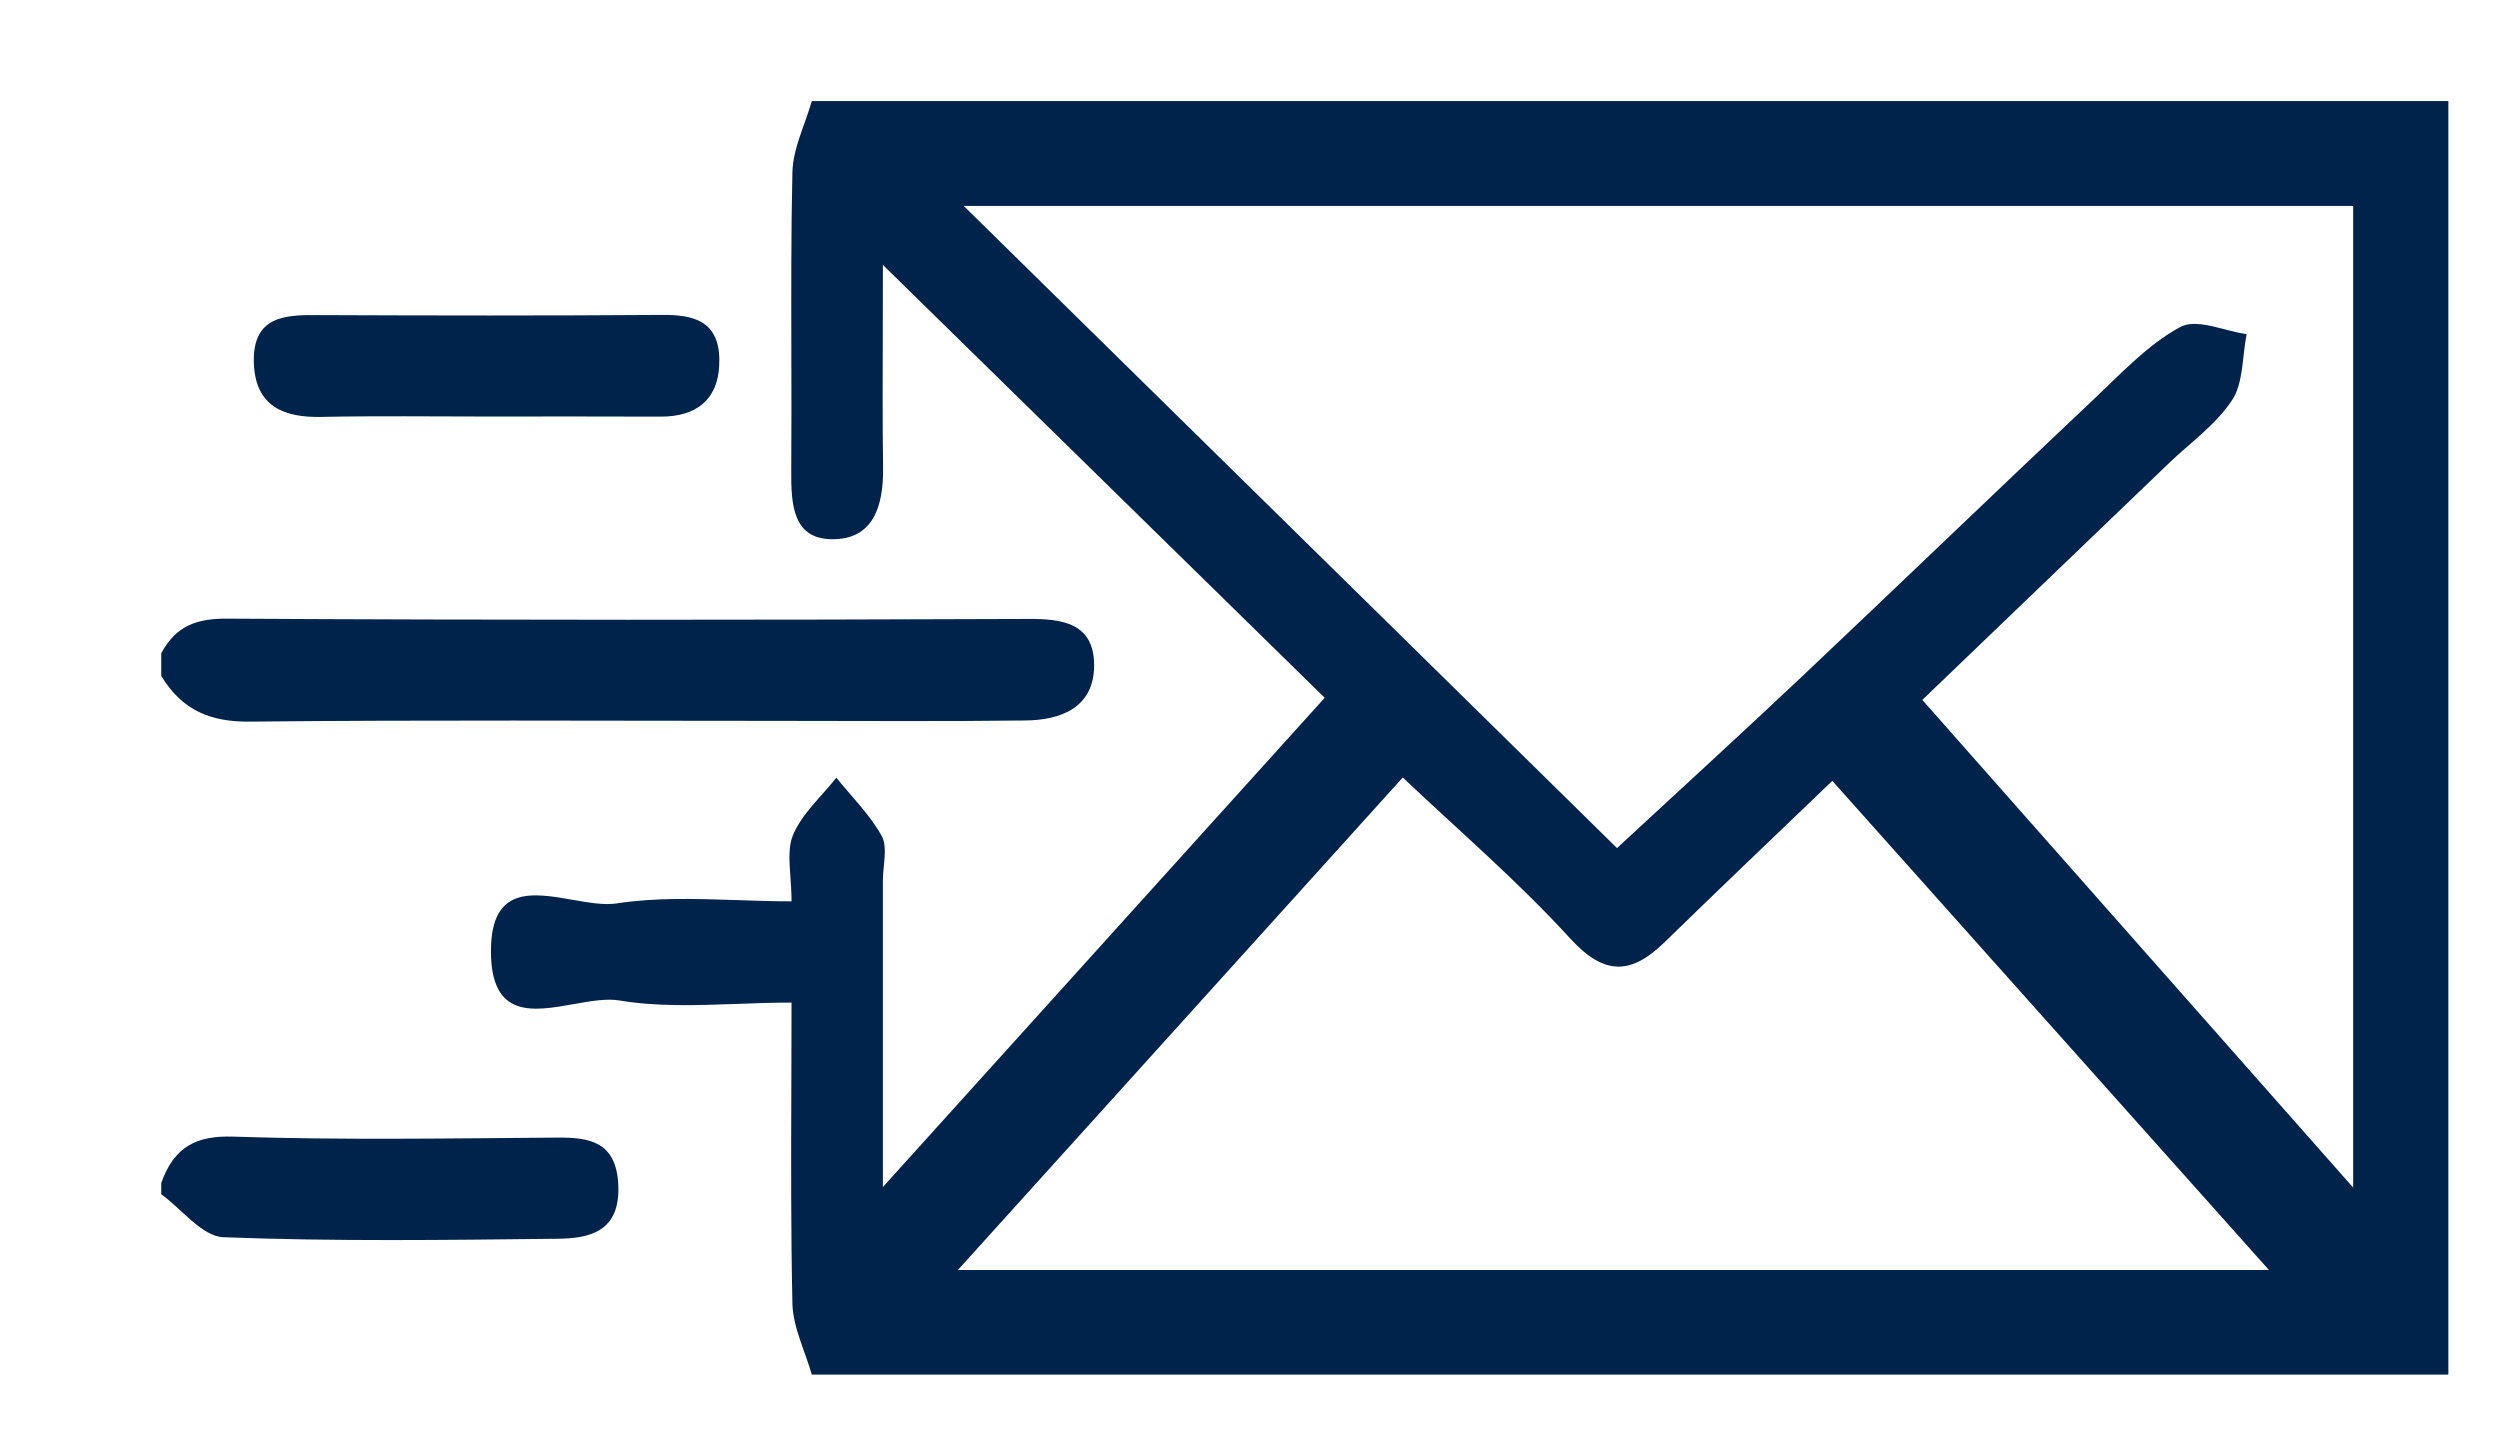
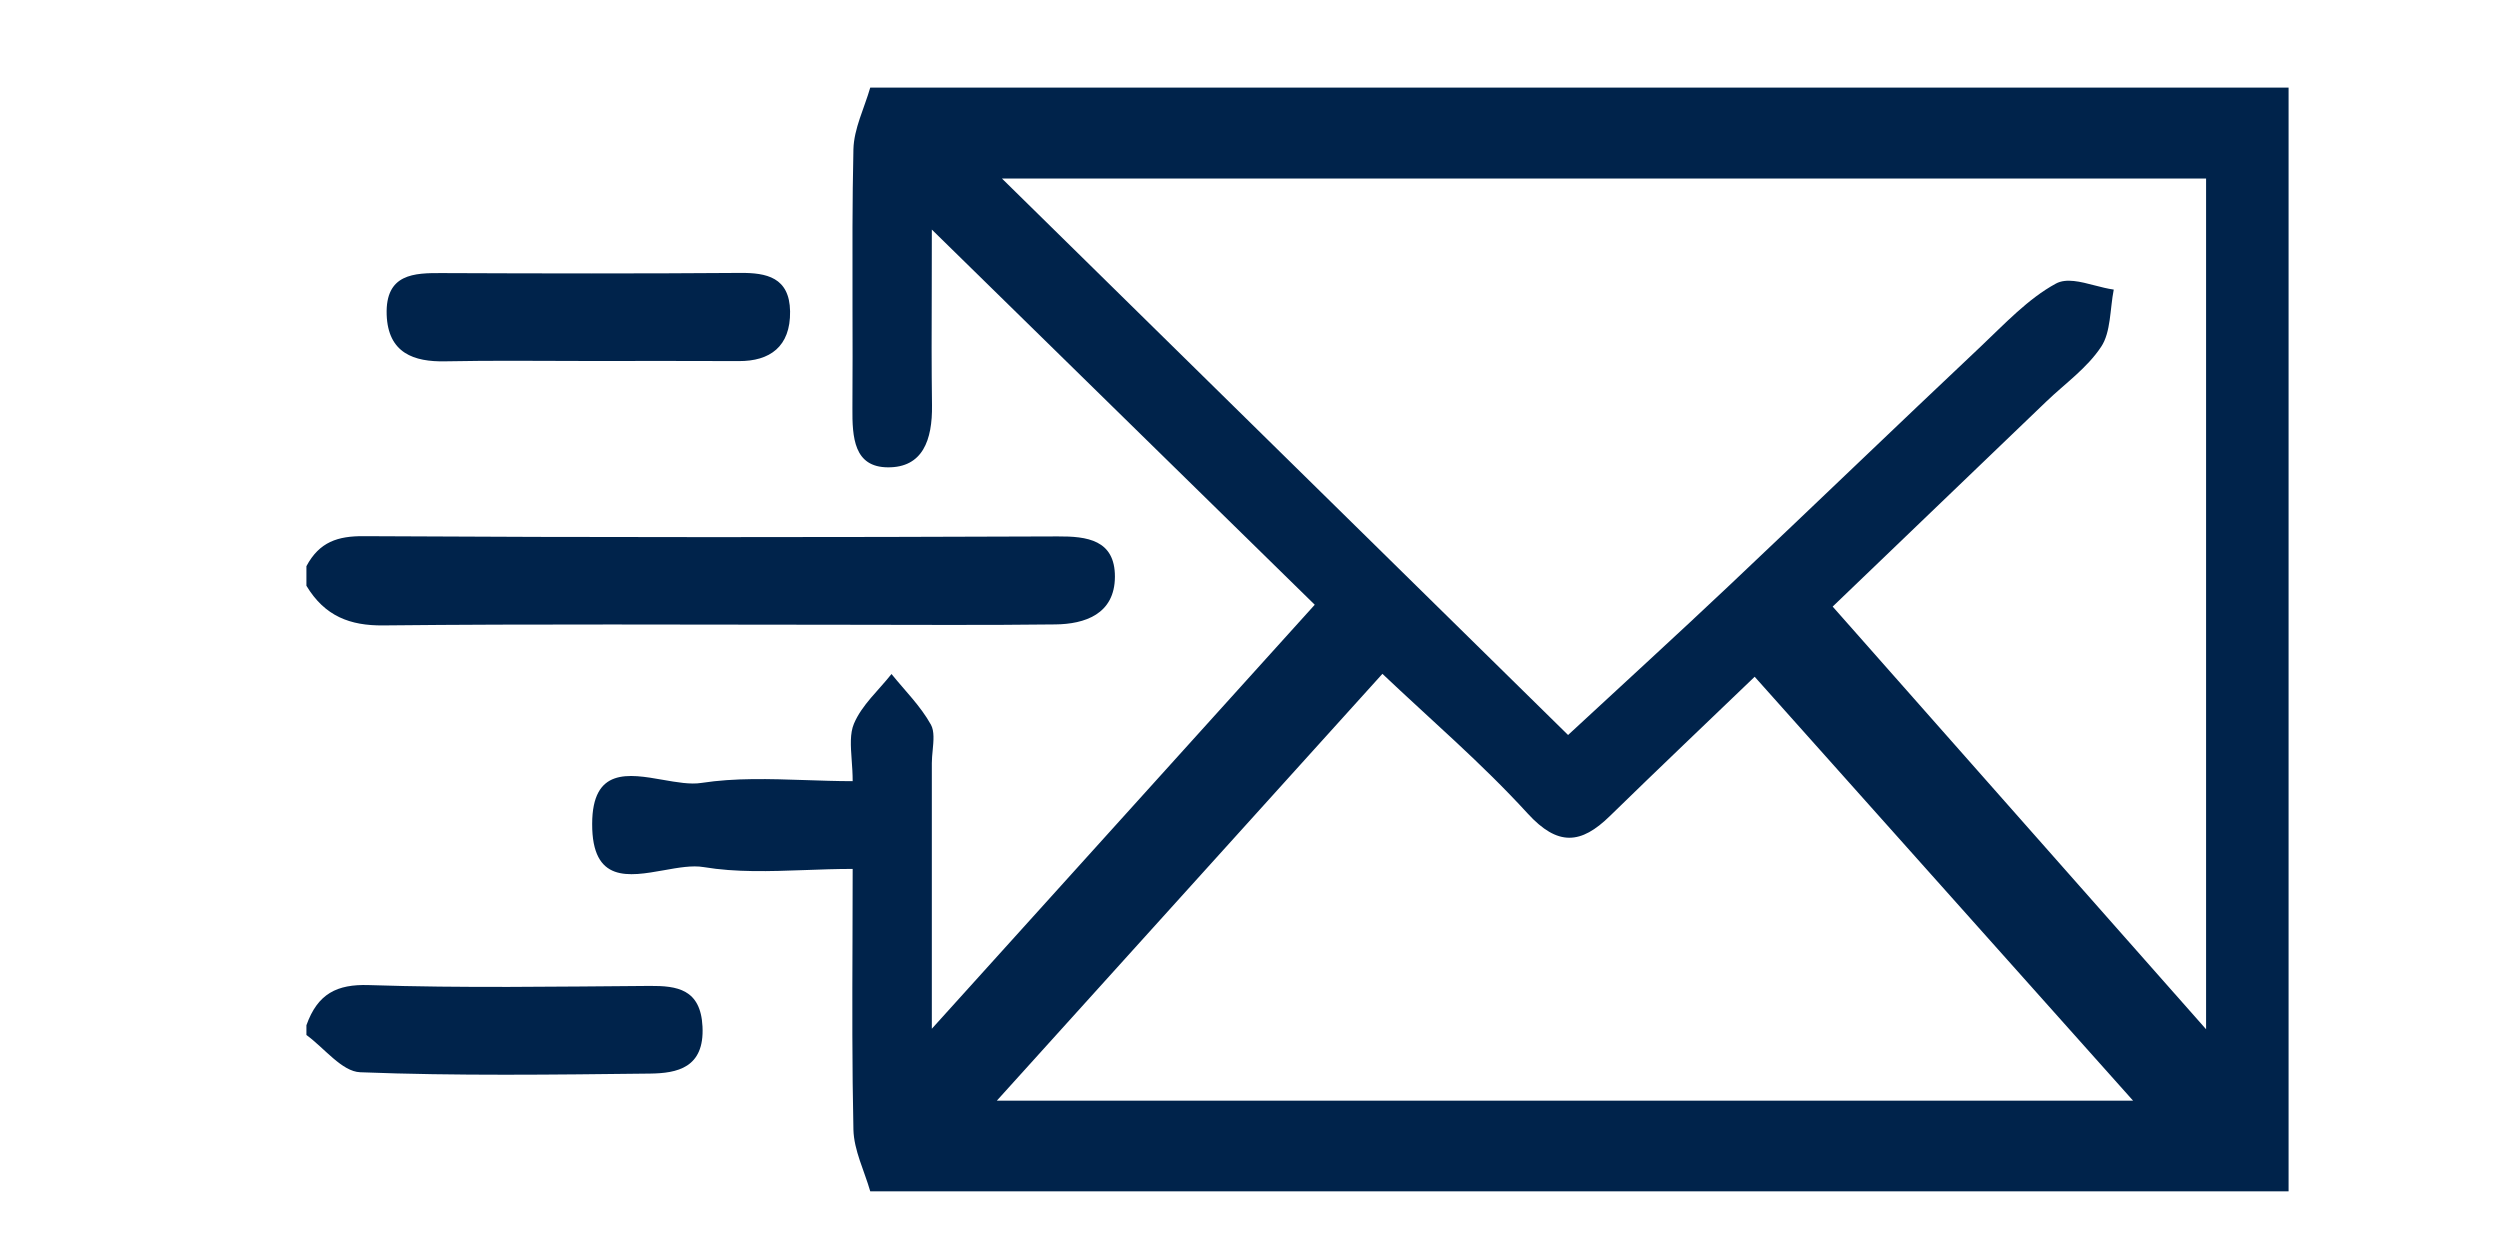
- <svg xmlns="http://www.w3.org/2000/svg" width="26" height="15" viewBox="0 0 26 15" fill="none">
+ <svg xmlns="http://www.w3.org/2000/svg" width="30" height="15" viewBox="0 0 26 15" fill="none">
  <path fill-rule="evenodd" clip-rule="evenodd" d="M8.443 1.051H25.463V14.296H8.443C8.372 14.049 8.247 13.804 8.241 13.555C8.225 12.806 8.227 12.057 8.23 11.29C8.231 11.005 8.232 10.718 8.232 10.427C8.035 10.427 7.843 10.434 7.655 10.441C7.234 10.456 6.833 10.47 6.443 10.405C6.307 10.382 6.138 10.412 5.966 10.443C5.543 10.518 5.104 10.597 5.106 9.887C5.107 9.21 5.54 9.285 5.955 9.358C6.121 9.387 6.285 9.416 6.417 9.395C6.821 9.333 7.234 9.347 7.662 9.361C7.849 9.367 8.039 9.374 8.232 9.374C8.232 9.285 8.226 9.199 8.22 9.118C8.208 8.95 8.198 8.802 8.247 8.685C8.343 8.458 8.543 8.285 8.698 8.088C8.859 8.288 9.046 8.471 9.171 8.696C9.214 8.774 9.203 8.89 9.192 9.005C9.187 9.057 9.182 9.109 9.182 9.157V12.345L13.777 7.257L9.182 2.755C9.182 3.001 9.181 3.234 9.181 3.457C9.179 3.957 9.178 4.409 9.184 4.862C9.19 5.281 9.072 5.612 8.653 5.608C8.248 5.605 8.226 5.252 8.229 4.894C8.232 4.485 8.231 4.076 8.23 3.667C8.229 3.042 8.227 2.417 8.241 1.792C8.247 1.543 8.372 1.298 8.443 1.051ZM19.992 7.279L24.473 12.351V2.142H10.023L16.817 8.82C17.474 8.211 18.118 7.624 18.752 7.025C19.759 6.074 20.757 5.112 21.765 4.162C22.054 3.889 22.337 3.584 22.671 3.403C22.794 3.336 22.965 3.38 23.137 3.425C23.214 3.445 23.292 3.465 23.365 3.475C23.319 3.707 23.331 3.986 23.214 4.161C23.043 4.419 22.781 4.602 22.557 4.817L19.992 7.279ZM23.597 13.208H9.962C11.525 11.478 13.044 9.796 14.589 8.086C15.159 8.627 15.779 9.157 16.332 9.762C16.694 10.158 16.972 10.131 17.317 9.794C17.904 9.221 18.498 8.657 19.056 8.121L23.597 13.208Z" fill="#00234B" />
  <path fill-rule="evenodd" clip-rule="evenodd" d="M1.677 6.794C1.833 6.502 2.055 6.432 2.363 6.434C5.14 6.45 7.917 6.448 10.694 6.437C11.043 6.435 11.38 6.477 11.379 6.921C11.377 7.371 11.016 7.489 10.665 7.493C9.804 7.504 8.942 7.497 8.081 7.497C6.253 7.497 4.425 7.486 2.598 7.505C2.201 7.509 1.897 7.395 1.677 7.029V6.794Z" fill="#00234B" />
  <path fill-rule="evenodd" clip-rule="evenodd" d="M1.677 12.303C1.812 11.923 2.045 11.809 2.424 11.821C3.548 11.858 4.673 11.839 5.798 11.831C6.123 11.829 6.408 11.868 6.43 12.319C6.455 12.816 6.123 12.879 5.801 12.883C4.641 12.896 3.48 12.912 2.322 12.867C2.102 12.858 1.892 12.576 1.677 12.42C1.677 12.381 1.677 12.342 1.677 12.303Z" fill="#00234B" />
  <path fill-rule="evenodd" clip-rule="evenodd" d="M5.078 4.332C4.498 4.332 3.919 4.324 3.34 4.336C2.97 4.343 2.656 4.24 2.64 3.776C2.624 3.283 2.97 3.275 3.304 3.277C4.497 3.282 5.691 3.284 6.885 3.275C7.195 3.273 7.475 3.326 7.481 3.737C7.487 4.162 7.235 4.335 6.868 4.333C6.271 4.33 5.674 4.332 5.078 4.332Z" fill="#00234B" />
</svg>
